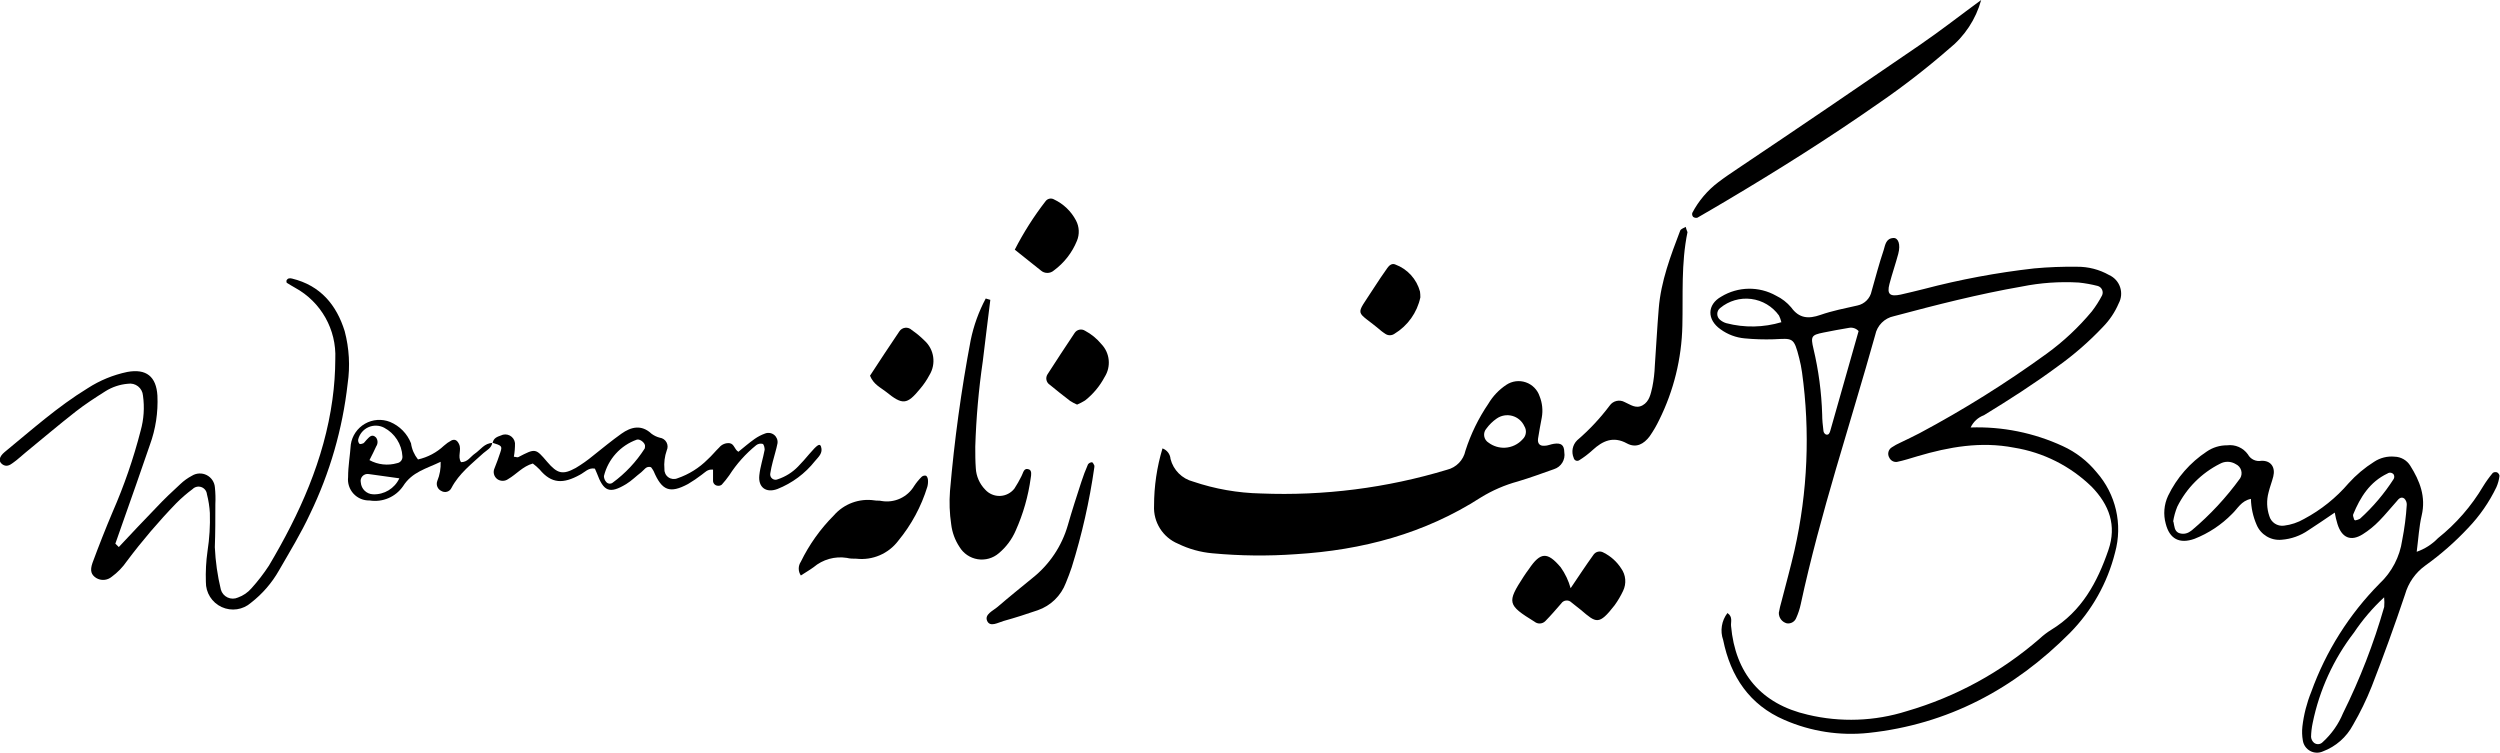
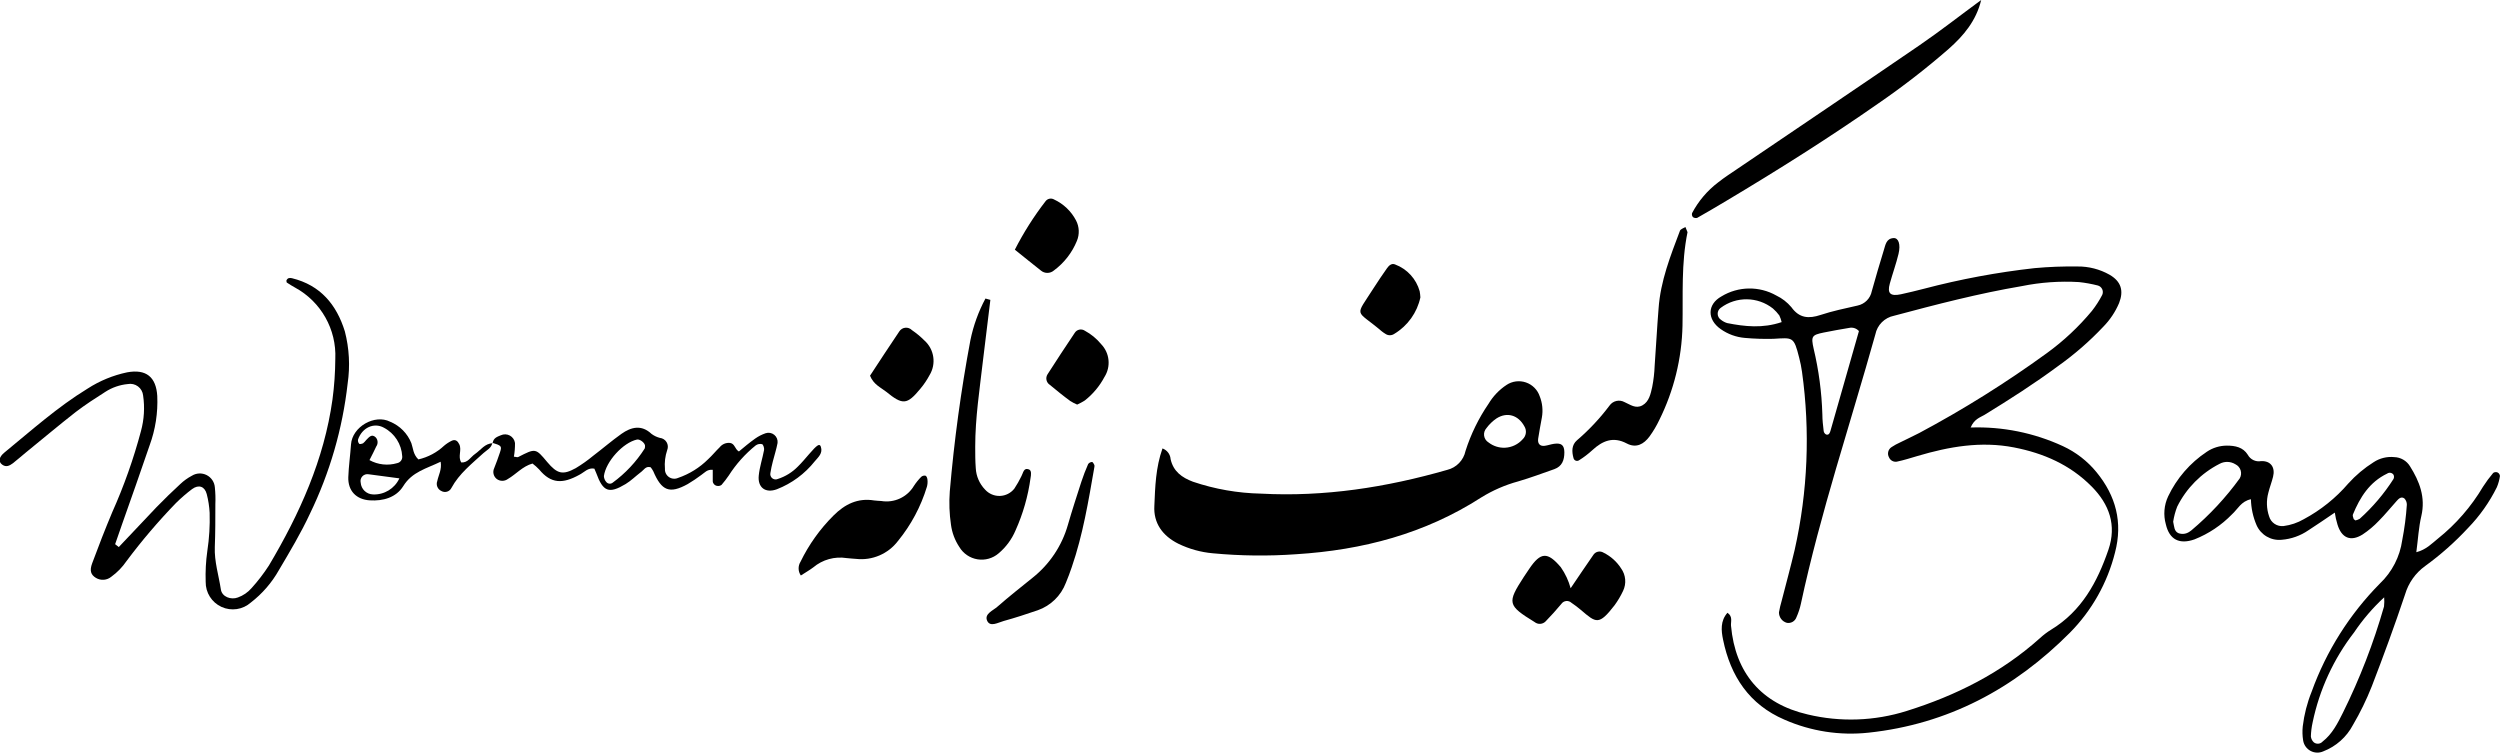
- <svg xmlns="http://www.w3.org/2000/svg" id="Layer_1" data-name="Layer 1" viewBox="0 0 332.24 100">
-   <path d="M261.89,56.81a27,27,0,0,1,12.25,2.48,12.49,12.49,0,0,1,4.48,3.46,11.5,11.5,0,0,1,2.46,10.69,23.25,23.25,0,0,1-6,10.68c-7.4,7.44-16.21,12.15-26.75,13.28a22.09,22.09,0,0,1-11.18-1.72c-4.65-2-7.16-5.77-8.15-10.63a3.8,3.8,0,0,1,.57-3.58c.74.49.43,1.17.48,1.72.56,6.29,4,10.37,10.19,11.79a24.63,24.63,0,0,0,13.16-.47,46.88,46.88,0,0,0,17.69-9.66,9.87,9.87,0,0,1,1.51-1.15c4.05-2.46,6.13-6.32,7.6-10.61,1.12-3.26.11-6-2.22-8.4a19.18,19.18,0,0,0-10.33-5.2c-4.4-.85-8.63-.1-12.82,1.14-.91.27-1.82.57-2.75.76a1,1,0,0,1-1-.57,1,1,0,0,1,.35-1.38,7.46,7.46,0,0,1,1.11-.61c.85-.42,1.72-.81,2.56-1.26A144.68,144.68,0,0,0,272,47a33.13,33.13,0,0,0,6-5.62,14.26,14.26,0,0,0,1.36-2.13.91.91,0,0,0-.59-1.25,17.45,17.45,0,0,0-2.5-.45,29.64,29.64,0,0,0-7.58.53c-5.74,1-11.38,2.44-17,3.94a3.18,3.18,0,0,0-2.48,2.49c-3.33,11.92-7.29,23.67-9.9,35.79a8.82,8.82,0,0,1-.59,1.8,1.15,1.15,0,0,1-1.26.74,1.42,1.42,0,0,1-1.06-1.41,14.11,14.11,0,0,1,.36-1.53c.58-2.25,1.2-4.5,1.72-6.76a66.13,66.13,0,0,0,1-23.67,16.54,16.54,0,0,0-.37-1.86c-.72-2.86-.85-2.63-3.42-2.52a30.38,30.38,0,0,1-3.81-.12,6.42,6.42,0,0,1-3.23-1.21c-1.82-1.28-1.8-3.28.1-4.34a7.21,7.21,0,0,1,7.29-.12,6.07,6.07,0,0,1,2,1.55c1.06,1.48,2.31,1.55,3.89,1s3.26-.88,4.91-1.25a2.43,2.43,0,0,0,1.89-1.91c.52-1.83,1-3.67,1.61-5.48.2-.67.3-1.52,1.27-1.58.66-.05,1,.83.66,2.11s-.81,2.63-1.17,4,.07,1.71,1.49,1.41c1-.23,2.06-.48,3.08-.74a103.11,103.11,0,0,1,14.66-2.74,54.2,54.2,0,0,1,5.7-.22,8.49,8.49,0,0,1,4.26,1.1,2.71,2.71,0,0,1,1.28,3.76,10.19,10.19,0,0,1-2.11,3.15,41.13,41.13,0,0,1-6,5.23c-3.15,2.33-6.45,4.44-9.8,6.49A3.17,3.17,0,0,0,261.89,56.81ZM247,44a1.38,1.38,0,0,0-1.28-.43c-1.14.2-2.28.39-3.41.63-1.57.32-1.7.49-1.31,2.14a43.53,43.53,0,0,1,1.16,8.73c0,.73.08,1.47.17,2.2a.61.61,0,0,0,.32.47c.39.12.5-.2.59-.5Zm-10.27-1.2a3.94,3.94,0,0,0-.31-.87,5.38,5.38,0,0,0-7.81-1,1,1,0,0,0,0,1.59,2.27,2.27,0,0,0,.81.43A13.58,13.58,0,0,0,236.77,42.81Z" />
-   <path d="M154.49,59.59A1.62,1.62,0,0,1,155.56,61a4.16,4.16,0,0,0,3,3,30,30,0,0,0,9,1.58,75,75,0,0,0,24.74-3.15,3.29,3.29,0,0,0,2.45-2.53,24.31,24.31,0,0,1,3.05-6.25,7.75,7.75,0,0,1,2.39-2.51,2.94,2.94,0,0,1,4.42,1.53,5.14,5.14,0,0,1,.29,2.8c-.18.94-.35,1.87-.5,2.82-.09.67.24,1,.87.95.41,0,.81-.2,1.23-.26,1-.15,1.37.18,1.39,1.12a2,2,0,0,1-1.37,2.25c-1.59.56-3.18,1.15-4.8,1.63a18.85,18.85,0,0,0-4.92,2.13c-7.49,4.82-15.77,7-24.59,7.54a67.32,67.32,0,0,1-11.09-.12,13,13,0,0,1-4.56-1.27,5.18,5.18,0,0,1-3.19-5.06A26.44,26.44,0,0,1,154.49,59.59ZM200,59.5a3.37,3.37,0,0,0,2.36-1.13,1.38,1.38,0,0,0,.22-1.73,2.48,2.48,0,0,0-3.7-1,5.65,5.65,0,0,0-1.33,1.3,1.24,1.24,0,0,0,.29,1.9A3.37,3.37,0,0,0,200,59.5Z" />
-   <path d="M310.28,68.12c-1.42.95-2.45,1.68-3.51,2.35a7.18,7.18,0,0,1-3.55,1.26,3.26,3.26,0,0,1-3.33-2,9.09,9.09,0,0,1-.75-3.43c-1.29.25-1.77,1.31-2.51,2a14.29,14.29,0,0,1-5,3.31c-2,.71-3.3,0-3.81-2a5.37,5.37,0,0,1,.31-3.72A14.71,14.71,0,0,1,293.28,60a4.71,4.71,0,0,1,2.69-.82,2.93,2.93,0,0,1,2.77,1.21,1.67,1.67,0,0,0,1.78.85c1.29-.06,1.89.88,1.59,2.08-.18.72-.46,1.41-.63,2.13a5.36,5.36,0,0,0,.1,3.12,1.78,1.78,0,0,0,1.94,1.29,7,7,0,0,0,2.69-.9,20.43,20.43,0,0,0,5.91-4.74,16.19,16.19,0,0,1,3.39-2.85,4.2,4.2,0,0,1,2.72-.68,2.52,2.52,0,0,1,2.09,1.21c1.26,2,2.1,4.12,1.51,6.61-.35,1.5-.43,3.06-.66,4.82A7.26,7.26,0,0,0,324,71.52a25.34,25.34,0,0,0,6-6.89,14.84,14.84,0,0,1,1.28-1.78.61.61,0,0,1,.58-.07c.15.07.34.34.31.48a5.4,5.4,0,0,1-.41,1.49A21,21,0,0,1,328,70.17a38.51,38.51,0,0,1-5.7,5A7.1,7.1,0,0,0,319.62,79q-2.07,6.17-4.43,12.23a38.38,38.38,0,0,1-2.49,5.12,7.52,7.52,0,0,1-4,3.51,1.9,1.9,0,0,1-2.66-1.44,6.58,6.58,0,0,1-.06-1.88,17.79,17.79,0,0,1,1.18-4.6,39.52,39.52,0,0,1,9.08-14.39,9.81,9.81,0,0,0,3-5.76,35.7,35.7,0,0,0,.61-4.71,1.1,1.1,0,0,0-.33-.83c-.43-.31-.77.06-1,.36-.78.86-1.51,1.78-2.33,2.61A11.78,11.78,0,0,1,314,71c-1.59,1-2.79.47-3.36-1.36A11.71,11.71,0,0,1,310.28,68.12Zm6.56,11.26a26.41,26.41,0,0,0-4,4.68,29.26,29.26,0,0,0-5.49,12,9.94,9.94,0,0,0-.22,1.87,1.15,1.15,0,0,0,.4.79.86.86,0,0,0,1.15-.1,10.68,10.68,0,0,0,2.7-3.84,83.15,83.15,0,0,0,5.47-14.12A6.91,6.91,0,0,0,316.84,79.38Zm-28-10.06c.14.66.13,1.23.69,1.5a1.58,1.58,0,0,0,1.5-.17c.09-.05.17-.12.26-.18a38.58,38.58,0,0,0,6.42-6.91,1.32,1.32,0,0,0-.57-1.87,2.07,2.07,0,0,0-2.11-.06,12.71,12.71,0,0,0-5.68,5.71A8.9,8.9,0,0,0,288.8,69.32Zm24.2-.17a2.06,2.06,0,0,0,.59-.21,26.18,26.18,0,0,0,4.49-5.3.64.64,0,0,0,0-.57.6.6,0,0,0-.84-.14c-2.34,1.11-3.61,3.14-4.55,5.43-.07.16.05.4.1.6S312.93,69.09,313,69.15Z" />
-   <path d="M15.79,72.7c1.66-1.76,3.3-3.53,5-5.27,1-1.07,2.09-2.1,3.18-3.1a6.82,6.82,0,0,1,1.53-1.1,2,2,0,0,1,3.06,1.55A14.76,14.76,0,0,1,28.62,67c0,1.91,0,3.81-.07,5.72a29.73,29.73,0,0,0,.8,5.63,1.65,1.65,0,0,0,2.27,1.06,4.26,4.26,0,0,0,1.81-1.24,24.55,24.55,0,0,0,2.31-3c4.08-6.87,7.34-14.08,8.44-22.08a40.31,40.31,0,0,0,.38-5.38,10.27,10.27,0,0,0-5.33-9.46c-.37-.22-.74-.42-1.09-.65-.07,0-.06-.18-.08-.28.14-.36.44-.38.75-.3,3.77.92,5.91,3.49,7,7A17.41,17.41,0,0,1,46.2,51a53.36,53.36,0,0,1-5,17.3c-1.2,2.58-2.68,5-4.12,7.5a14.44,14.44,0,0,1-3.72,4.3,3.61,3.61,0,0,1-6-2.76,23.5,23.5,0,0,1,.22-4.11,27.69,27.69,0,0,0,.31-5.06,13,13,0,0,0-.39-2.49A1.12,1.12,0,0,0,25.59,65a19.18,19.18,0,0,0-2.16,1.87,80.75,80.75,0,0,0-6.58,7.72,8.53,8.53,0,0,1-2,2.06,1.78,1.78,0,0,1-2.07.16c-.64-.42-.86-.94-.49-2,.84-2.27,1.73-4.54,2.68-6.78a70.89,70.89,0,0,0,3.72-10.79A11.37,11.37,0,0,0,19,52.57,1.72,1.72,0,0,0,17,51a6.64,6.64,0,0,0-3,1c-1.34.85-2.68,1.71-3.93,2.69-2.25,1.76-4.43,3.61-6.64,5.42-.57.46-1.12,1-1.72,1.41-.42.32-.89.57-1.42.17s-.4-1,.31-1.6c3.6-2.95,7.07-6.06,11.06-8.5a15.53,15.53,0,0,1,5.26-2.16c2.51-.46,3.85.6,4,3.15a16.76,16.76,0,0,1-1,6.54c-1.19,3.51-2.44,7-3.66,10.48l-.93,2.65Z" />
-   <path d="M131.61,39.85c-.33,2.71-.68,5.43-1,8.15a100.29,100.29,0,0,0-1,11.36c0,1,0,1.91.07,2.86a4.4,4.4,0,0,0,1.25,2.85,2.53,2.53,0,0,0,3.88-.14,15.65,15.65,0,0,0,.94-1.65c.24-.41.28-1.17,1-.9.39.15.3.72.23,1.14a25.5,25.5,0,0,1-2,7,8.11,8.11,0,0,1-2.24,3,3.46,3.46,0,0,1-5.23-.84,6.91,6.91,0,0,1-1.1-3,19.9,19.9,0,0,1-.16-4.43A199.72,199.72,0,0,1,129,45.21a20.52,20.52,0,0,1,2-5.54Z" />
-   <path d="M263.29,0A12.59,12.59,0,0,1,259,6.5a102.59,102.59,0,0,1-9.28,7.19c-6.6,4.62-13.4,8.9-20.31,13-1.28.75-2.55,1.51-3.83,2.24a.66.66,0,0,1-.57-.11.57.57,0,0,1-.11-.53,12.24,12.24,0,0,1,3.46-4.08c.84-.64,1.72-1.23,2.6-1.82C239,17,247.07,11.51,255.1,6,257.89,4.09,260.56,2,263.29,0Z" />
-   <path d="M65.48,58.88c.07-.64.6-.84,1.07-1a1.3,1.3,0,0,1,1.89,1,9.38,9.38,0,0,1-.15,1.82c.22,0,.45.12.59.05,2.29-1.19,2.29-1.19,3.84.63,1.35,1.58,2.06,1.76,3.79.81a18.39,18.39,0,0,0,2.32-1.64c1.26-1,2.47-2,3.75-2.91s2.66-1.26,4,0a3.17,3.17,0,0,0,1.11.53,1.19,1.19,0,0,1,.92,1.68,5.91,5.91,0,0,0-.31,2.5,1.25,1.25,0,0,0,1.74,1.21,10.42,10.42,0,0,0,4-2.5c.55-.49,1-1.07,1.54-1.59a1.57,1.57,0,0,1,1.4-.57c.62.12.61.82,1.15,1.14.69-.56,1.4-1.17,2.16-1.71a5.91,5.91,0,0,1,1.39-.72,1.22,1.22,0,0,1,1.65,1.29c-.16.84-.43,1.64-.63,2.45a15.78,15.78,0,0,0-.33,1.55.71.71,0,0,0,1,.79A6.64,6.64,0,0,0,106.06,62c.52-.52,1-1.09,1.48-1.65,1.08-1.26,1.41-1.47,1.57-1,.29.87-.35,1.38-.8,1.92a12,12,0,0,1-5,3.72c-1.5.56-2.57-.22-2.4-1.82.12-1.15.5-2.26.71-3.4,0-.25-.09-.7-.26-.78a1,1,0,0,0-.86.17,16.82,16.82,0,0,0-3.58,4,13,13,0,0,1-1,1.25.71.71,0,0,1-.56.14.66.66,0,0,1-.6-.62c0-.51,0-1,0-1.52-.75-.08-1.07.38-1.49.67a18.39,18.39,0,0,1-1.83,1.24c-2.43,1.3-3.47.9-4.58-1.72a3.77,3.77,0,0,0-.34-.51c-.65-.21-.91.37-1.3.67-.67.51-1.28,1.13-2,1.57-2.22,1.34-3,1-3.91-1.47-.07-.19-.16-.38-.25-.58-.84-.17-1.34.48-2,.82-2.21,1.22-3.77,1.2-5.35-.71a7.38,7.38,0,0,0-.9-.79c-1.35.38-2.18,1.43-3.27,2.06a1.24,1.24,0,0,1-1.47,0,1.18,1.18,0,0,1-.35-1.43c.27-.69.54-1.38.76-2.08.29-.87.24-.92-1.1-1.33Zm20.24.43c.07-.39-.63-1-1.07-.89a6.87,6.87,0,0,0-4.39,4.85,1.19,1.19,0,0,0,.33.81.62.62,0,0,0,.84.06,16.91,16.91,0,0,0,4.24-4.52C85.72,59.54,85.7,59.42,85.72,59.31Z" />
-   <path d="M224.26,30.85c-.86,4.18-.58,8.32-.68,12.44a29.57,29.57,0,0,1-3.08,12.52A15.36,15.36,0,0,1,219.22,58c-.76,1-1.78,1.59-3,.93-1.82-1-3.24-.35-4.59.9a11.7,11.7,0,0,1-1.75,1.33.48.48,0,0,1-.74-.3,2.12,2.12,0,0,1,.46-2.35,29,29,0,0,0,4.32-4.61,1.53,1.53,0,0,1,2-.46c.75.32,1.47.93,2.38.42s1.08-1.54,1.29-2.43a17.91,17.91,0,0,0,.33-2.83c.18-2.53.31-5.07.52-7.6.29-3.63,1.58-7,2.85-10.35.09-.23.47-.34.73-.5C224.08,30.41,224.19,30.67,224.26,30.85Z" />
-   <path d="M106.43,76.48a1.63,1.63,0,0,1,0-1.83,23,23,0,0,1,4.38-6.15,6,6,0,0,1,5.41-2c.3.06.63,0,.94.08a4.22,4.22,0,0,0,4.33-2,7.6,7.6,0,0,1,1-1.22.65.65,0,0,1,.57-.14c.15.07.24.34.26.53a2.69,2.69,0,0,1-.08.94,20.94,20.94,0,0,1-3.87,7.18,6.1,6.1,0,0,1-5.56,2.38c-.42,0-.85,0-1.27-.11a5.51,5.51,0,0,0-4.42,1.24C107.56,75.79,107,76.1,106.43,76.48Z" />
-   <path d="M208.73,78.17c1.1-1.63,2-3,3-4.39a1,1,0,0,1,1.38-.34,5.94,5.94,0,0,1,2.33,2.09,2.93,2.93,0,0,1,.26,3,12,12,0,0,1-1.12,1.9c-2.1,2.71-2.45,2.36-4.48.63-.4-.34-.83-.63-1.26-1a.88.88,0,0,0-1.36.14c-.69.79-1.37,1.59-2.11,2.34a1.07,1.07,0,0,1-1.44.08c-3.61-2.23-3.69-2.54-1.44-6,.24-.35.46-.7.7-1,1.53-2.27,2.45-2.32,4.22-.23A8.92,8.92,0,0,1,208.73,78.17Z" />
-   <path d="M65.42,58.82c-.08.72-.72,1-1.17,1.39C62.7,61.63,61,62.93,60,64.84a.94.94,0,0,1-1.34.41,1.05,1.05,0,0,1-.55-1.32,6,6,0,0,0,.45-2.56c-1.9.92-3.8,1.34-5,3.25a4.53,4.53,0,0,1-4.44,1.89,2.79,2.79,0,0,1-2.86-3.1c0-1.44.26-2.89.36-4.34a3.84,3.84,0,0,1,5.21-3,5.08,5.08,0,0,1,2.79,2.84,4.4,4.4,0,0,0,.93,2.15A7.4,7.4,0,0,0,59,59.23a4.93,4.93,0,0,1,1-.7c.47-.21.77,0,1,.48.38.77-.23,1.66.27,2.41.89,0,1.24-.72,1.82-1.12.77-.52,1.3-1.43,2.37-1.43C65.48,58.88,65.42,58.82,65.42,58.82ZM49.1,61.15a4.84,4.84,0,0,0,3.68.4.84.84,0,0,0,.7-.91,4.58,4.58,0,0,0-2.43-3.8,2.4,2.4,0,0,0-3.45,1.58.7.7,0,0,0,.17.56c.07.08.36,0,.5-.06s.28-.31.43-.45c.36-.36.72-.88,1.27-.33A1,1,0,0,1,50,59.31C49.75,59.88,49.46,60.43,49.1,61.15Zm4,2.42L49,63a.92.92,0,0,0-1.05,1.12,1.69,1.69,0,0,0,1.62,1.57A3.68,3.68,0,0,0,53.07,63.57Z" />
-   <path d="M145.43,62.12a84.81,84.81,0,0,1-3,13.26c-.24.7-.49,1.39-.78,2.08a6.15,6.15,0,0,1-3.74,3.64c-1.49.51-3,1-4.52,1.42-.74.21-1.81.87-2.2,0s.79-1.35,1.4-1.88c1.52-1.31,3.09-2.57,4.64-3.84a13.83,13.83,0,0,0,4.68-7c.55-1.93,1.17-3.83,1.79-5.74a24.65,24.65,0,0,1,.89-2.35.7.7,0,0,1,.53-.28c.1,0,.23.26.31.42A.79.79,0,0,1,145.43,62.12Z" />
-   <path d="M143.14,53.77a6.28,6.28,0,0,1-.91-.48c-.91-.7-1.82-1.41-2.71-2.15a1,1,0,0,1-.32-1.38c1.19-1.86,2.4-3.69,3.62-5.52a1,1,0,0,1,1.37-.29,7.2,7.2,0,0,1,2.18,1.78,3.55,3.55,0,0,1,.43,4.37,9.78,9.78,0,0,1-2.6,3.12A7.62,7.62,0,0,1,143.14,53.77Z" />
-   <path d="M134.86,33.18a40.9,40.9,0,0,1,4.1-6.45.86.86,0,0,1,1.13-.22,6.35,6.35,0,0,1,2.9,2.78,3.17,3.17,0,0,1,.12,2.74,9.17,9.17,0,0,1-3.05,3.91,1.31,1.31,0,0,1-1.74,0Z" />
-   <path d="M115.62,49.93c1.24-1.89,2.55-3.91,3.9-5.89a1.07,1.07,0,0,1,1.65-.18,12,12,0,0,1,1.69,1.4,3.63,3.63,0,0,1,.65,4.6,10,10,0,0,1-1.23,1.81c-1.75,2.13-2.32,2.19-4.54.39C117,51.48,116.1,51.1,115.62,49.93Z" />
-   <path d="M188.76,39.52a7.48,7.48,0,0,1-3.46,4.85,1.06,1.06,0,0,1-1.19,0c-.17-.12-.35-.23-.51-.36-3.51-3-3.61-1.69-1-5.77.57-.89,1.16-1.76,1.77-2.62.24-.35.62-.67,1.06-.47a5.31,5.31,0,0,1,3.28,3.59A5.59,5.59,0,0,1,188.76,39.52Z" />
+ <svg xmlns="http://www.w3.org/2000/svg" id="Layer_1" data-name="Layer 1" viewBox="0 0 498.35 150">
+   <path d="M392.83,85.22a40.56,40.56,0,0,1,18.38,3.71,18.85,18.85,0,0,1,6.71,5.2c3.87,4.72,5.26,10,3.69,16a34.72,34.72,0,0,1-9,16c-11.11,11.16-24.31,18.23-40.13,19.92a32.88,32.88,0,0,1-16.76-2.59c-7-3-10.75-8.65-12.24-15.93-.38-1.83-.57-3.75.87-5.38,1.11.75.64,1.76.71,2.59.85,9.42,6.06,15.55,15.29,17.68a37,37,0,0,0,19.74-.7c9.83-3.08,18.82-7.58,26.54-14.5a14.72,14.72,0,0,1,2.27-1.72c6.06-3.69,9.19-9.49,11.39-15.91,1.68-4.89.17-9.07-3.33-12.6-4.28-4.33-9.58-6.65-15.49-7.8-6.6-1.28-12.95-.16-19.24,1.71-1.37.4-2.72.84-4.12,1.13a1.44,1.44,0,0,1-1.55-.85,1.53,1.53,0,0,1,.53-2.07,11.62,11.62,0,0,1,1.66-.91c1.27-.64,2.58-1.23,3.84-1.89a217.63,217.63,0,0,0,25.42-15.91,49.45,49.45,0,0,0,9-8.43,20.39,20.39,0,0,0,2.05-3.19,1.36,1.36,0,0,0-.88-1.87,26.83,26.83,0,0,0-3.75-.68,44.31,44.31,0,0,0-11.38.8c-8.61,1.46-17.06,3.66-25.49,5.91a4.74,4.74,0,0,0-3.73,3.73c-5,17.89-10.94,35.5-14.84,53.68a13.35,13.35,0,0,1-.89,2.7,1.7,1.7,0,0,1-1.89,1.11,2.14,2.14,0,0,1-1.59-2.1,20.2,20.2,0,0,1,.54-2.3c.87-3.39,1.79-6.76,2.59-10.15a99.27,99.27,0,0,0,1.46-35.5,24.17,24.17,0,0,0-.56-2.79c-1.07-4.29-1.27-4-5.13-3.78a49.41,49.41,0,0,1-5.7-.18A9.75,9.75,0,0,1,343,65.6c-2.73-1.92-2.7-4.93.16-6.52a10.8,10.8,0,0,1,10.93-.17,9,9,0,0,1,3,2.32c1.59,2.22,3.47,2.33,5.83,1.55s4.9-1.31,7.37-1.87a3.64,3.64,0,0,0,2.83-2.86c.78-2.75,1.56-5.5,2.41-8.22.32-1,.46-2.28,1.92-2.37,1-.07,1.46,1.24,1,3.16s-1.21,4-1.74,5.93.09,2.56,2.22,2.11c1.55-.33,3.09-.72,4.63-1.11a153.55,153.55,0,0,1,22-4.1,81.34,81.34,0,0,1,8.56-.33,12.71,12.71,0,0,1,6.39,1.64c2.3,1.33,2.88,3.17,1.91,5.65a15.21,15.21,0,0,1-3.16,4.73,60.66,60.66,0,0,1-9,7.83c-4.72,3.5-9.67,6.66-14.69,9.74C394.67,83.23,393.53,83.55,392.83,85.22ZM370.56,66a2,2,0,0,0-1.92-.64c-1.71.29-3.41.58-5.11.93-2.36.49-2.55.74-2,3.21a65,65,0,0,1,1.74,13.1c0,1.1.13,2.21.26,3.31a.92.92,0,0,0,.48.7c.58.18.75-.31.88-.75Zm-15.41-1.81a6.63,6.63,0,0,0-.46-1.31,8.74,8.74,0,0,0-1.27-1.38A8.54,8.54,0,0,0,343,61.37a1.44,1.44,0,0,0,.06,2.38,3.8,3.8,0,0,0,1.22.65C347.81,65.1,351.38,65.49,355.15,64.21Z" />
+   <path d="M231.73,89.39a2.46,2.46,0,0,1,1.62,2.15c.55,2.44,2.25,3.66,4.46,4.49a45.2,45.2,0,0,0,13.55,2.37c12.64.68,25-1.25,37.11-4.73a4.93,4.93,0,0,0,3.67-3.79,36,36,0,0,1,4.58-9.38,11.69,11.69,0,0,1,3.58-3.76A4.41,4.41,0,0,1,306.93,79a7.75,7.75,0,0,1,.43,4.21c-.26,1.4-.52,2.81-.74,4.22-.15,1,.35,1.56,1.29,1.44.63-.08,1.23-.31,1.86-.4,1.49-.22,2.05.28,2.07,1.68,0,1.58-.45,2.81-2,3.37-2.39.84-4.77,1.73-7.2,2.44a28,28,0,0,0-7.38,3.21c-11.23,7.23-23.66,10.48-36.88,11.31a100.48,100.48,0,0,1-16.64-.19,19.67,19.67,0,0,1-6.84-1.9c-3.13-1.56-5-4.09-4.79-7.58C230.27,97.06,230.37,93.23,231.73,89.39ZM300,89.25a5,5,0,0,0,3.54-1.7,2.05,2.05,0,0,0,.32-2.58c-1.22-2.24-3.45-2.9-5.55-1.56a8.25,8.25,0,0,0-2,1.93,1.87,1.87,0,0,0,.42,2.86A5,5,0,0,0,300,89.25Z" />
+   <path d="M465.42,102.18c-2.13,1.43-3.68,2.52-5.27,3.53a10.88,10.88,0,0,1-5.33,1.89,4.92,4.92,0,0,1-5-2.92,13.82,13.82,0,0,1-1.12-5.16c-1.94.38-2.65,2-3.77,3a21.44,21.44,0,0,1-7.48,5c-3,1.06-5,.06-5.71-3a8,8,0,0,1,.46-5.58,22,22,0,0,1,7.7-8.88,7.17,7.17,0,0,1,4-1.23c1.65,0,3.22.3,4.17,1.82a2.5,2.5,0,0,0,2.65,1.27c2-.09,2.85,1.32,2.39,3.12-.26,1.08-.68,2.11-.94,3.19a8,8,0,0,0,.15,4.69,2.69,2.69,0,0,0,2.91,1.94,10.76,10.76,0,0,0,4-1.36,30.88,30.88,0,0,0,8.87-7.11,24.1,24.1,0,0,1,5.08-4.27,6.3,6.3,0,0,1,4.08-1,3.8,3.8,0,0,1,3.15,1.83c1.89,3,3.13,6.17,2.26,9.91-.53,2.25-.65,4.59-1,7.22,2-.53,3.09-1.74,4.29-2.7a38.08,38.08,0,0,0,9-10.35A25.13,25.13,0,0,1,497,94.27a.91.91,0,0,1,.87-.09.88.88,0,0,1,.47.71,9,9,0,0,1-.62,2.24,32.14,32.14,0,0,1-5.75,8.13,58.48,58.48,0,0,1-8.54,7.57,10.69,10.69,0,0,0-4,5.65c-2.06,6.16-4.3,12.27-6.64,18.34a55.73,55.73,0,0,1-3.75,7.69,11.26,11.26,0,0,1-5.93,5.27,2.87,2.87,0,0,1-4-2.17,10.64,10.64,0,0,1-.08-2.82,27.15,27.15,0,0,1,1.77-6.9,59.32,59.32,0,0,1,13.62-21.58,14.74,14.74,0,0,0,4.44-8.64,56.37,56.37,0,0,0,.92-7.06,1.77,1.77,0,0,0-.49-1.25c-.65-.47-1.17.08-1.58.55-1.17,1.29-2.26,2.66-3.5,3.9a18.51,18.51,0,0,1-3.26,2.74c-2.38,1.48-4.18.7-5-2A15.37,15.37,0,0,1,465.42,102.18Zm9.84,16.89a39.68,39.68,0,0,0-6,7A43.88,43.88,0,0,0,461,144a14.79,14.79,0,0,0-.35,2.8,1.85,1.85,0,0,0,.6,1.19,1.29,1.29,0,0,0,1.73-.16c1.93-1.5,3-3.64,4.06-5.76a125.24,125.24,0,0,0,8.19-21.17A9.73,9.73,0,0,0,475.26,119.07ZM433.2,104c.22,1,.19,1.85,1,2.26a2.39,2.39,0,0,0,2.24-.26,3.48,3.48,0,0,0,.39-.28,58,58,0,0,0,9.63-10.35,2,2,0,0,0-.85-2.82,3.14,3.14,0,0,0-3.16-.09A19.15,19.15,0,0,0,434,101,14.2,14.2,0,0,0,433.2,104Zm36.31-.25a2.91,2.91,0,0,0,.87-.33,38.49,38.49,0,0,0,6.74-7.94.94.94,0,0,0,0-.85.9.9,0,0,0-1.27-.22c-3.5,1.68-5.41,4.72-6.82,8.15-.1.24.07.6.15.9C469.24,103.55,469.39,103.63,469.51,103.73Z" />
+   <path d="M23.68,109.05c2.49-2.64,5-5.3,7.48-7.91q2.32-2.39,4.78-4.65a10.31,10.31,0,0,1,2.3-1.65,3,3,0,0,1,4.59,2.32,23.08,23.08,0,0,1,.1,3.33c0,2.86,0,5.71-.11,8.57s.78,5.64,1.21,8.45c.22,1.46,2,2.12,3.39,1.59a6.52,6.52,0,0,0,2.73-1.87,35,35,0,0,0,3.46-4.51c6.12-10.3,11-21.11,12.67-33.11a64.11,64.11,0,0,0,.56-8.07,15.4,15.4,0,0,0-8-14.2c-.55-.32-1.1-.62-1.64-1-.09,0-.08-.28-.11-.41.22-.55.66-.58,1.12-.47,5.66,1.39,8.87,5.25,10.53,10.59a26.22,26.22,0,0,1,.56,10.4,79.93,79.93,0,0,1-7.51,25.94c-1.8,3.87-4,7.55-6.19,11.25A21.47,21.47,0,0,1,50,120.11a5.41,5.41,0,0,1-9-4.13,35.25,35.25,0,0,1,.33-6.16,42.06,42.06,0,0,0,.46-7.6,19,19,0,0,0-.58-3.74c-.41-1.54-1.6-1.94-2.9-1a31.67,31.67,0,0,0-3.23,2.79,119.61,119.61,0,0,0-9.87,11.59,12.56,12.56,0,0,1-3,3.09,2.66,2.66,0,0,1-3.1.24c-1-.62-1.29-1.42-.73-2.92,1.26-3.41,2.59-6.82,4-10.18A106.53,106.53,0,0,0,28.1,85.93a17.3,17.3,0,0,0,.43-7.08,2.58,2.58,0,0,0-3.06-2.29A10,10,0,0,0,21,78.11c-2,1.27-4,2.57-5.88,4-3.38,2.64-6.66,5.41-10,8.12-.86.7-1.69,1.45-2.57,2.13-.64.47-1.34.85-2.14.24s-.6-1.51.47-2.39c5.4-4.42,10.6-9.09,16.59-12.75a23.43,23.43,0,0,1,7.88-3.24c3.77-.69,5.77.91,6,4.72a25.27,25.27,0,0,1-1.52,9.82c-1.78,5.26-3.65,10.48-5.49,15.72-.46,1.33-.93,2.65-1.39,4Z" />
+   <path d="M197.42,59.78c-.5,4.06-1,8.13-1.49,12.21-.65,5.67-1.53,11.32-1.53,17.05,0,1.44,0,2.87.11,4.29a6.62,6.62,0,0,0,1.86,4.27,3.81,3.81,0,0,0,5.83-.2,20.86,20.86,0,0,0,1.41-2.48c.36-.62.42-1.76,1.49-1.35.57.22.44,1.08.33,1.7a38,38,0,0,1-3,10.48,12.2,12.2,0,0,1-3.36,4.55,5.18,5.18,0,0,1-7.84-1.27,10.47,10.47,0,0,1-1.66-4.42,30.1,30.1,0,0,1-.24-6.64,303.48,303.48,0,0,1,4.11-30.16,30.55,30.55,0,0,1,3-8.3Z" />
+   <path d="M394.93,0c-1,4.16-3.52,7.13-6.47,9.74a154.54,154.54,0,0,1-13.92,10.8c-9.9,6.92-20.11,13.35-30.47,19.53-1.91,1.14-3.82,2.27-5.75,3.36a1,1,0,0,1-.85-.15.86.86,0,0,1-.17-.8,18.56,18.56,0,0,1,5.19-6.12c1.26-1,2.58-1.84,3.9-2.74,12.09-8.2,24.22-16.36,36.26-24.61C386.84,6.14,390.84,3,394.93,0Z" />
+   <path d="M98.22,88.32c.1-1,.9-1.26,1.61-1.55a2,2,0,0,1,2.83,1.54,15,15,0,0,1-.22,2.73c.33,0,.67.17.87.06,3.45-1.77,3.45-1.78,5.77,1,2,2.37,3.09,2.65,5.69,1.22a28.69,28.69,0,0,0,3.47-2.46c1.9-1.44,3.7-3,5.63-4.37s4-1.89,6,0a4.79,4.79,0,0,0,1.67.8A1.77,1.77,0,0,1,133,89.72a9.15,9.15,0,0,0-.45,3.74,1.86,1.86,0,0,0,2.61,1.81,15.67,15.67,0,0,0,6-3.73c.82-.75,1.51-1.62,2.31-2.39a2.3,2.3,0,0,1,2.09-.85c.94.16.91,1.22,1.73,1.7,1-.84,2.1-1.76,3.24-2.57a8.25,8.25,0,0,1,2.09-1.07A1.82,1.82,0,0,1,155,88.3c-.23,1.24-.63,2.44-.94,3.67a22.76,22.76,0,0,0-.49,2.32,1.06,1.06,0,0,0,1.47,1.19,9.77,9.77,0,0,0,4-2.47c.79-.77,1.5-1.63,2.23-2.47,1.62-1.88,2.12-2.21,2.36-1.48.43,1.31-.53,2.08-1.21,2.89a18,18,0,0,1-7.56,5.58c-2.27.84-3.86-.34-3.61-2.74.17-1.71.74-3.38,1.06-5.09.06-.37-.13-1-.38-1.16a1.56,1.56,0,0,0-1.29.25,25,25,0,0,0-5.37,6,20.19,20.19,0,0,1-1.44,1.87,1.1,1.1,0,0,1-.85.2,1,1,0,0,1-.9-.92c0-.77,0-1.54,0-2.29-1.13-.11-1.61.58-2.24,1a30.18,30.18,0,0,1-2.76,1.85c-3.63,2-5.19,1.35-6.86-2.57a5.21,5.21,0,0,0-.51-.78c-1-.31-1.37.56-2,1-1,.76-1.91,1.68-3,2.34-3.33,2-4.51,1.54-5.86-2.2-.11-.29-.24-.57-.37-.87-1.26-.25-2,.72-3,1.23-3.31,1.83-5.64,1.8-8-1.06a10.51,10.51,0,0,0-1.33-1.19c-2,.56-3.28,2.14-4.91,3.08a1.86,1.86,0,0,1-2.22,0,1.77,1.77,0,0,1-.51-2.15c.39-1,.8-2.06,1.14-3.11.43-1.31.35-1.39-1.65-2Zm30.36.65c.11-.59-1-1.48-1.6-1.35-2.76.6-6.2,4.35-6.6,7.28a1.87,1.87,0,0,0,.51,1.22.91.91,0,0,0,1.25.09,25.21,25.21,0,0,0,6.36-6.78C128.58,89.31,128.55,89.13,128.58,89Z" />
+   <path d="M336.39,46.28c-1.28,6.27-.88,12.48-1,18.65a44.43,44.43,0,0,1-4.62,18.78A20.65,20.65,0,0,1,328.82,87c-1.13,1.53-2.65,2.4-4.54,1.4-2.72-1.44-4.85-.53-6.88,1.35a18.06,18.06,0,0,1-2.63,2,.72.72,0,0,1-1.11-.45c-.36-1.29-.38-2.6.69-3.53a43.42,43.42,0,0,0,6.49-6.92,2.3,2.3,0,0,1,3-.69c1.12.48,2.21,1.39,3.56.64s1.64-2.31,1.95-3.66a27.12,27.12,0,0,0,.49-4.24c.28-3.79.47-7.6.78-11.4C331,56,333,51,334.88,46c.13-.34.71-.51,1.09-.75C336.12,45.61,336.28,46,336.39,46.28Z" />
+   <path d="M159.64,114.72a2.49,2.49,0,0,1-.06-2.75,33.91,33.91,0,0,1,6.58-9.21c2.25-2.25,4.83-3.54,8.1-3,.47.08,1,.06,1.42.11a6.35,6.35,0,0,0,6.49-3,11.29,11.29,0,0,1,1.48-1.83,1,1,0,0,1,.86-.21c.21.1.35.51.37.8a3.65,3.65,0,0,1-.11,1.4A31.6,31.6,0,0,1,179,107.84a9.19,9.19,0,0,1-8.34,3.57c-.63-.06-1.27-.08-1.89-.16a8.32,8.32,0,0,0-6.65,1.85C161.35,113.68,160.52,114.14,159.64,114.72Z" />
+   <path d="M313.09,117.26c1.66-2.44,3.05-4.53,4.49-6.59a1.48,1.48,0,0,1,2.07-.5,8.75,8.75,0,0,1,3.49,3.12,4.42,4.42,0,0,1,.4,4.51,17.39,17.39,0,0,1-1.69,2.85c-3.14,4.06-3.67,3.54-6.71.94-.6-.52-1.26-1-1.89-1.43a1.33,1.33,0,0,0-2,.21c-1,1.19-2.06,2.39-3.17,3.52a1.63,1.63,0,0,1-2.17.11c-5.41-3.33-5.52-3.8-2.15-9l1.06-1.58c2.29-3.41,3.67-3.47,6.32-.34A13.47,13.47,0,0,1,313.09,117.26Z" />
+   <path d="M98.14,88.23c-.13,1.08-1.09,1.47-1.77,2.09-2.32,2.13-4.83,4.08-6.38,6.94a1.43,1.43,0,0,1-2,.62,1.57,1.57,0,0,1-.82-2c.24-1.18.94-2.29.67-3.84-2.84,1.38-5.69,2-7.46,4.87-1.41,2.26-4,3-6.67,2.83s-4.37-1.87-4.28-4.64c.08-2.17.39-4.34.54-6.51.24-3.51,4.73-6.1,7.81-4.52A7.7,7.7,0,0,1,82,88.34c.36,1,.33,2.21,1.4,3.24a11.17,11.17,0,0,0,5.14-2.74,7.05,7.05,0,0,1,1.55-1c.69-.3,1.15.07,1.46.72.57,1.16-.35,2.49.41,3.63,1.33.07,1.85-1.09,2.73-1.69,1.14-.79,2-2.14,3.55-2.14C98.22,88.32,98.14,88.23,98.14,88.23ZM73.65,91.72a7.22,7.22,0,0,0,5.53.6,1.26,1.26,0,0,0,1-1.36,6.84,6.84,0,0,0-3.65-5.7c-2-1.11-4.36,0-5.16,2.36a1,1,0,0,0,.24.85c.11.11.55,0,.75-.09a4.2,4.2,0,0,0,.65-.68c.54-.53,1.09-1.31,1.91-.49A1.45,1.45,0,0,1,75,89C74.63,89.82,74.19,90.65,73.65,91.72Zm6,3.64c-2.26-.31-4.22-.58-6.17-.82a1.37,1.37,0,0,0-1.58,1.67,2.53,2.53,0,0,0,2.43,2.35A5.53,5.53,0,0,0,79.61,95.36Z" />
+   <path d="M218.14,93.18c-1.17,6.71-2.27,13.42-4.5,19.89-.36,1.05-.74,2.09-1.17,3.11a9.28,9.28,0,0,1-5.61,5.47c-2.25.77-4.5,1.51-6.79,2.14-1.1.3-2.71,1.29-3.3-.07s1.19-2,2.1-2.82c2.28-2,4.64-3.85,7-5.76a20.68,20.68,0,0,0,7-10.5c.83-2.89,1.77-5.75,2.69-8.61.39-1.2.85-2.37,1.35-3.52a1,1,0,0,1,.78-.42c.16,0,.35.38.47.62A1.22,1.22,0,0,1,218.14,93.18Z" />
+   <path d="M214.72,80.65a9.49,9.49,0,0,1-1.37-.71c-1.37-1-2.74-2.12-4.07-3.22a1.52,1.52,0,0,1-.48-2.08c1.78-2.79,3.6-5.54,5.44-8.29a1.42,1.42,0,0,1,2-.43,10.93,10.93,0,0,1,3.26,2.68,5.31,5.31,0,0,1,.66,6.55,14.72,14.72,0,0,1-3.91,4.68A11.33,11.33,0,0,1,214.72,80.65Z" />
+   <path d="M202.3,49.77a61.35,61.35,0,0,1,6.13-9.67,1.3,1.3,0,0,1,1.7-.33,9.4,9.4,0,0,1,4.36,4.16,4.81,4.81,0,0,1,.17,4.11,13.81,13.81,0,0,1-4.58,5.88,2,2,0,0,1-2.6,0C205.77,52.58,204.07,51.19,202.3,49.77Z" />
+   <path d="M173.43,74.89c1.87-2.83,3.82-5.86,5.84-8.83a1.61,1.61,0,0,1,2.49-.27,17.63,17.63,0,0,1,2.53,2.1,5.45,5.45,0,0,1,1,6.9,15.66,15.66,0,0,1-1.84,2.72c-2.64,3.19-3.49,3.28-6.81.57C175.54,77.22,174.14,76.65,173.43,74.89Z" />
+   <path d="M283.14,59.28a11.22,11.22,0,0,1-5.2,7.27,1.55,1.55,0,0,1-1.77,0,7.06,7.06,0,0,1-.77-.54c-5.26-4.49-5.42-2.54-1.53-8.66.85-1.33,1.74-2.64,2.65-3.93.37-.52.93-1,1.59-.7A8,8,0,0,1,283,58.06,10.65,10.65,0,0,1,283.14,59.28Z" />
</svg>
